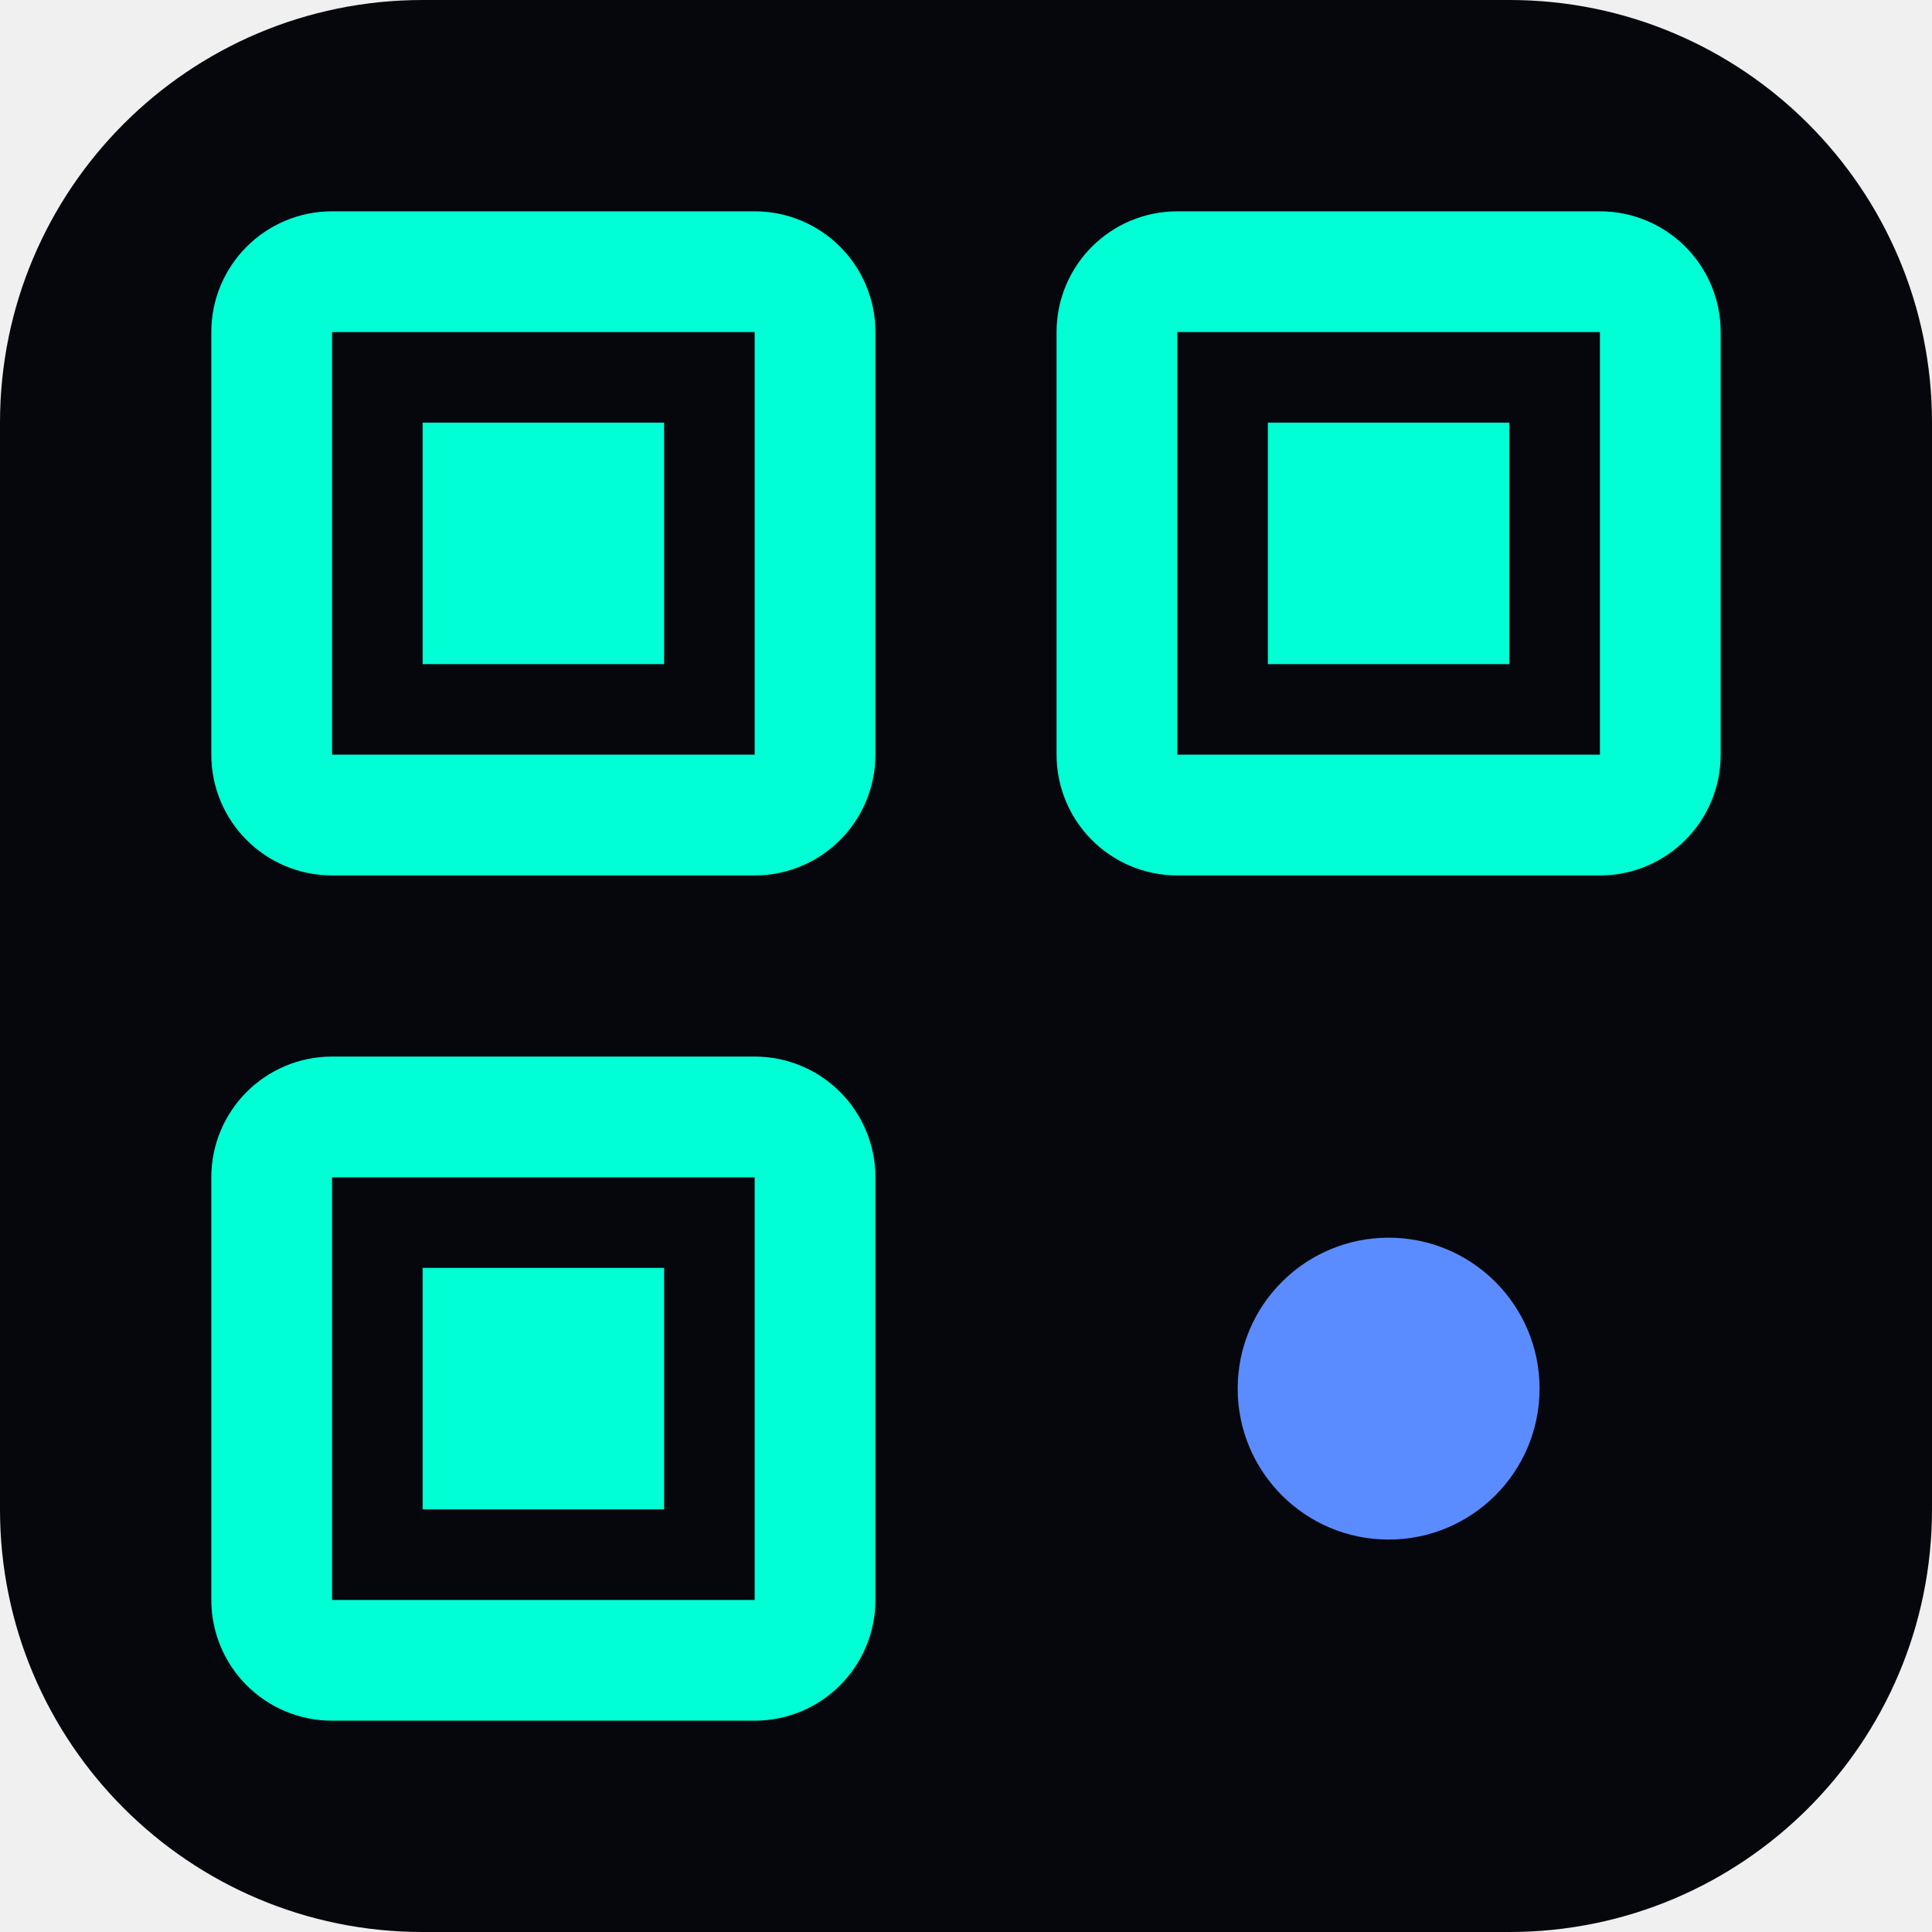
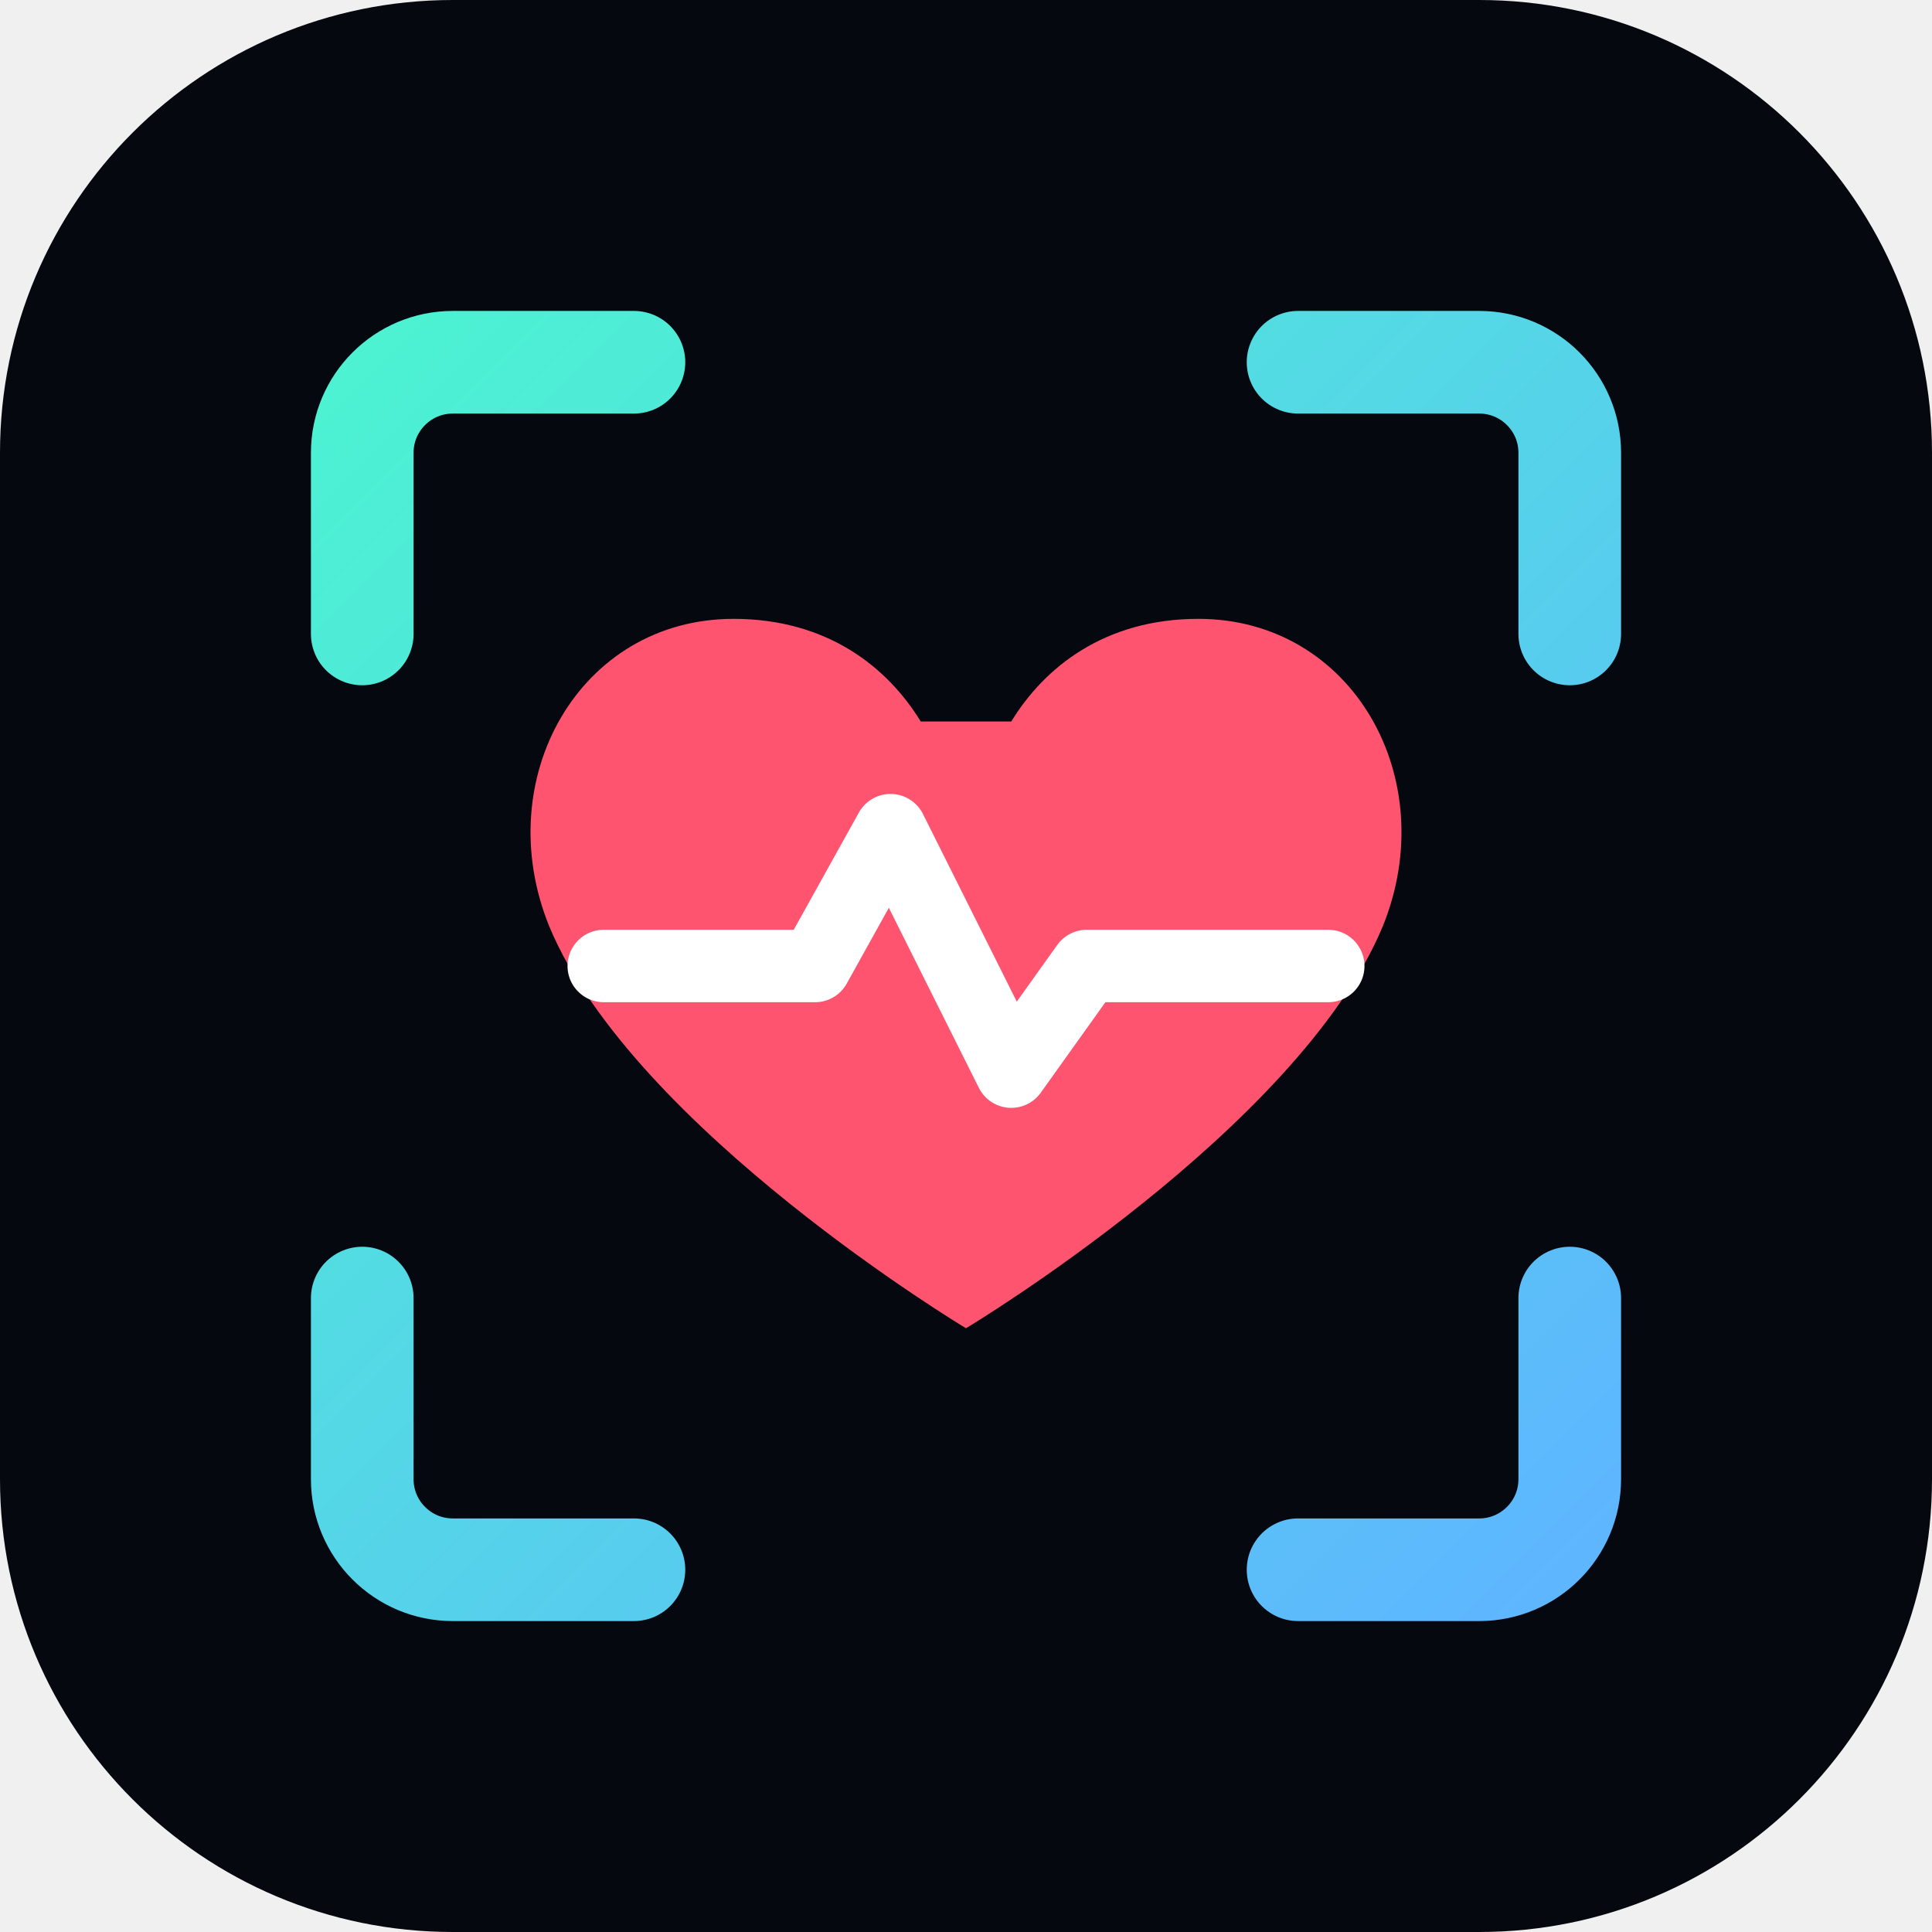
<svg xmlns="http://www.w3.org/2000/svg" viewBox="0 0 64 64">
-   <rect width="64" height="64" rx="14" fill="#05070d" />
-   <g fill="none" stroke="#00ffd5" stroke-width="4">
-     <rect x="9" y="9" width="18" height="18" rx="2" />
-     <rect x="37" y="9" width="18" height="18" rx="2" />
-     <rect x="9" y="37" width="18" height="18" rx="2" />
+   <defs>
+     <linearGradient id="g" x1="0" y1="0" x2="1" y2="1">
+       <stop offset="0" stop-color="#4cf2d2" />
+       <stop offset="1" stop-color="#5eb6ff" />
+     </linearGradient>
+   </defs>
+   <rect width="64" height="64" rx="15" fill="#05080f" />
+   <g fill="none" stroke="url(#g)" stroke-width="3.4" stroke-linecap="round" stroke-linejoin="round">
+     <path d="M12 21v-6a3 3 0 0 1 3-3h6M43 12h6a3 3 0 0 1 3 3v6M52 43v6a3 3 0 0 1-3 3h-6M21 52h-6a3 3 0 0 1-3-3v-6" />
  </g>
-   <g fill="#00ffd5">
-     <rect x="14" y="14" width="8" height="8" />
-     <rect x="42" y="14" width="8" height="8" />
-     <rect x="14" y="42" width="8" height="8" />
-     <circle cx="46" cy="46" r="5" fill="#5b8cff" />
-   </g>
+   <path d="M32 44s-11-6.6-13.8-13.3C16.2 25.8 19.2 20.5 24.3 20.5c3.1 0 5.1 1.6 6.2 3.4h3c1.1-1.8 3.1-3.4 6.2-3.4 5.1 0 8.1 5.3 6.1 10.2C43 37.4 32 44 32 44z" fill="#ff5470" />
+   <path d="M20 32h7l2.5-4.5 4 8 2.5-3.5H44" fill="none" stroke="#fff" stroke-width="2.4" stroke-linecap="round" stroke-linejoin="round" />
</svg>
